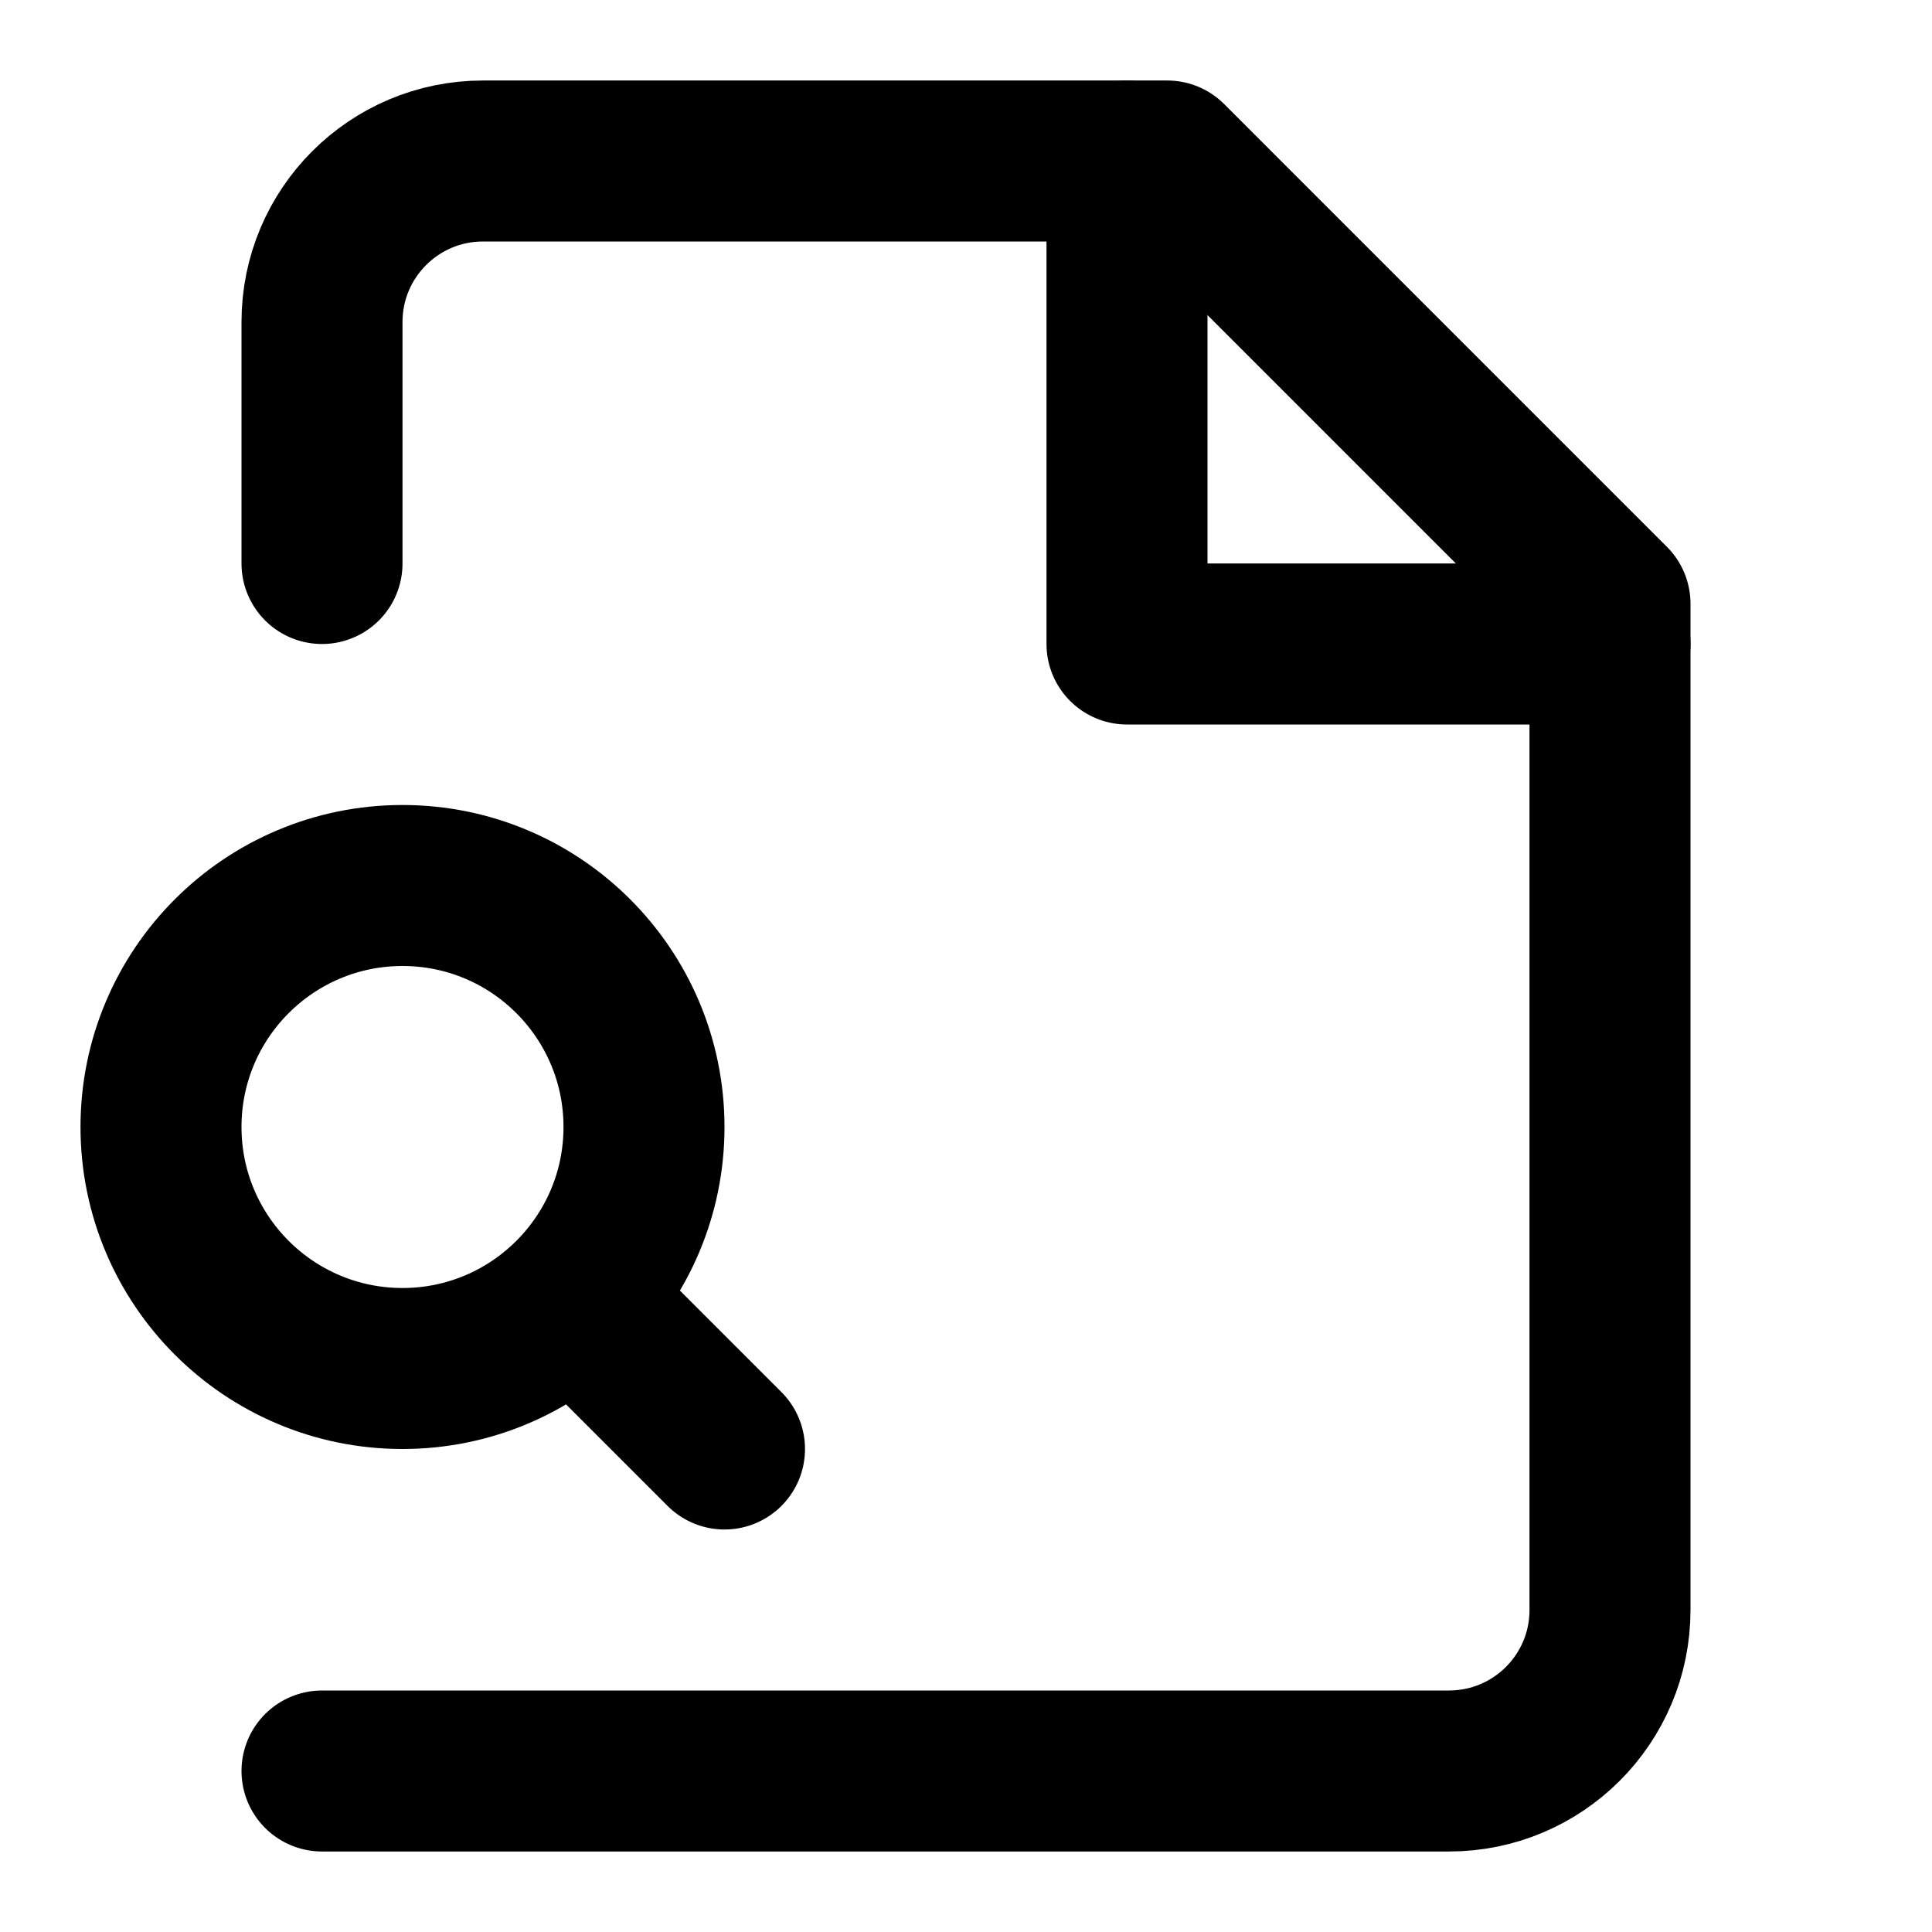
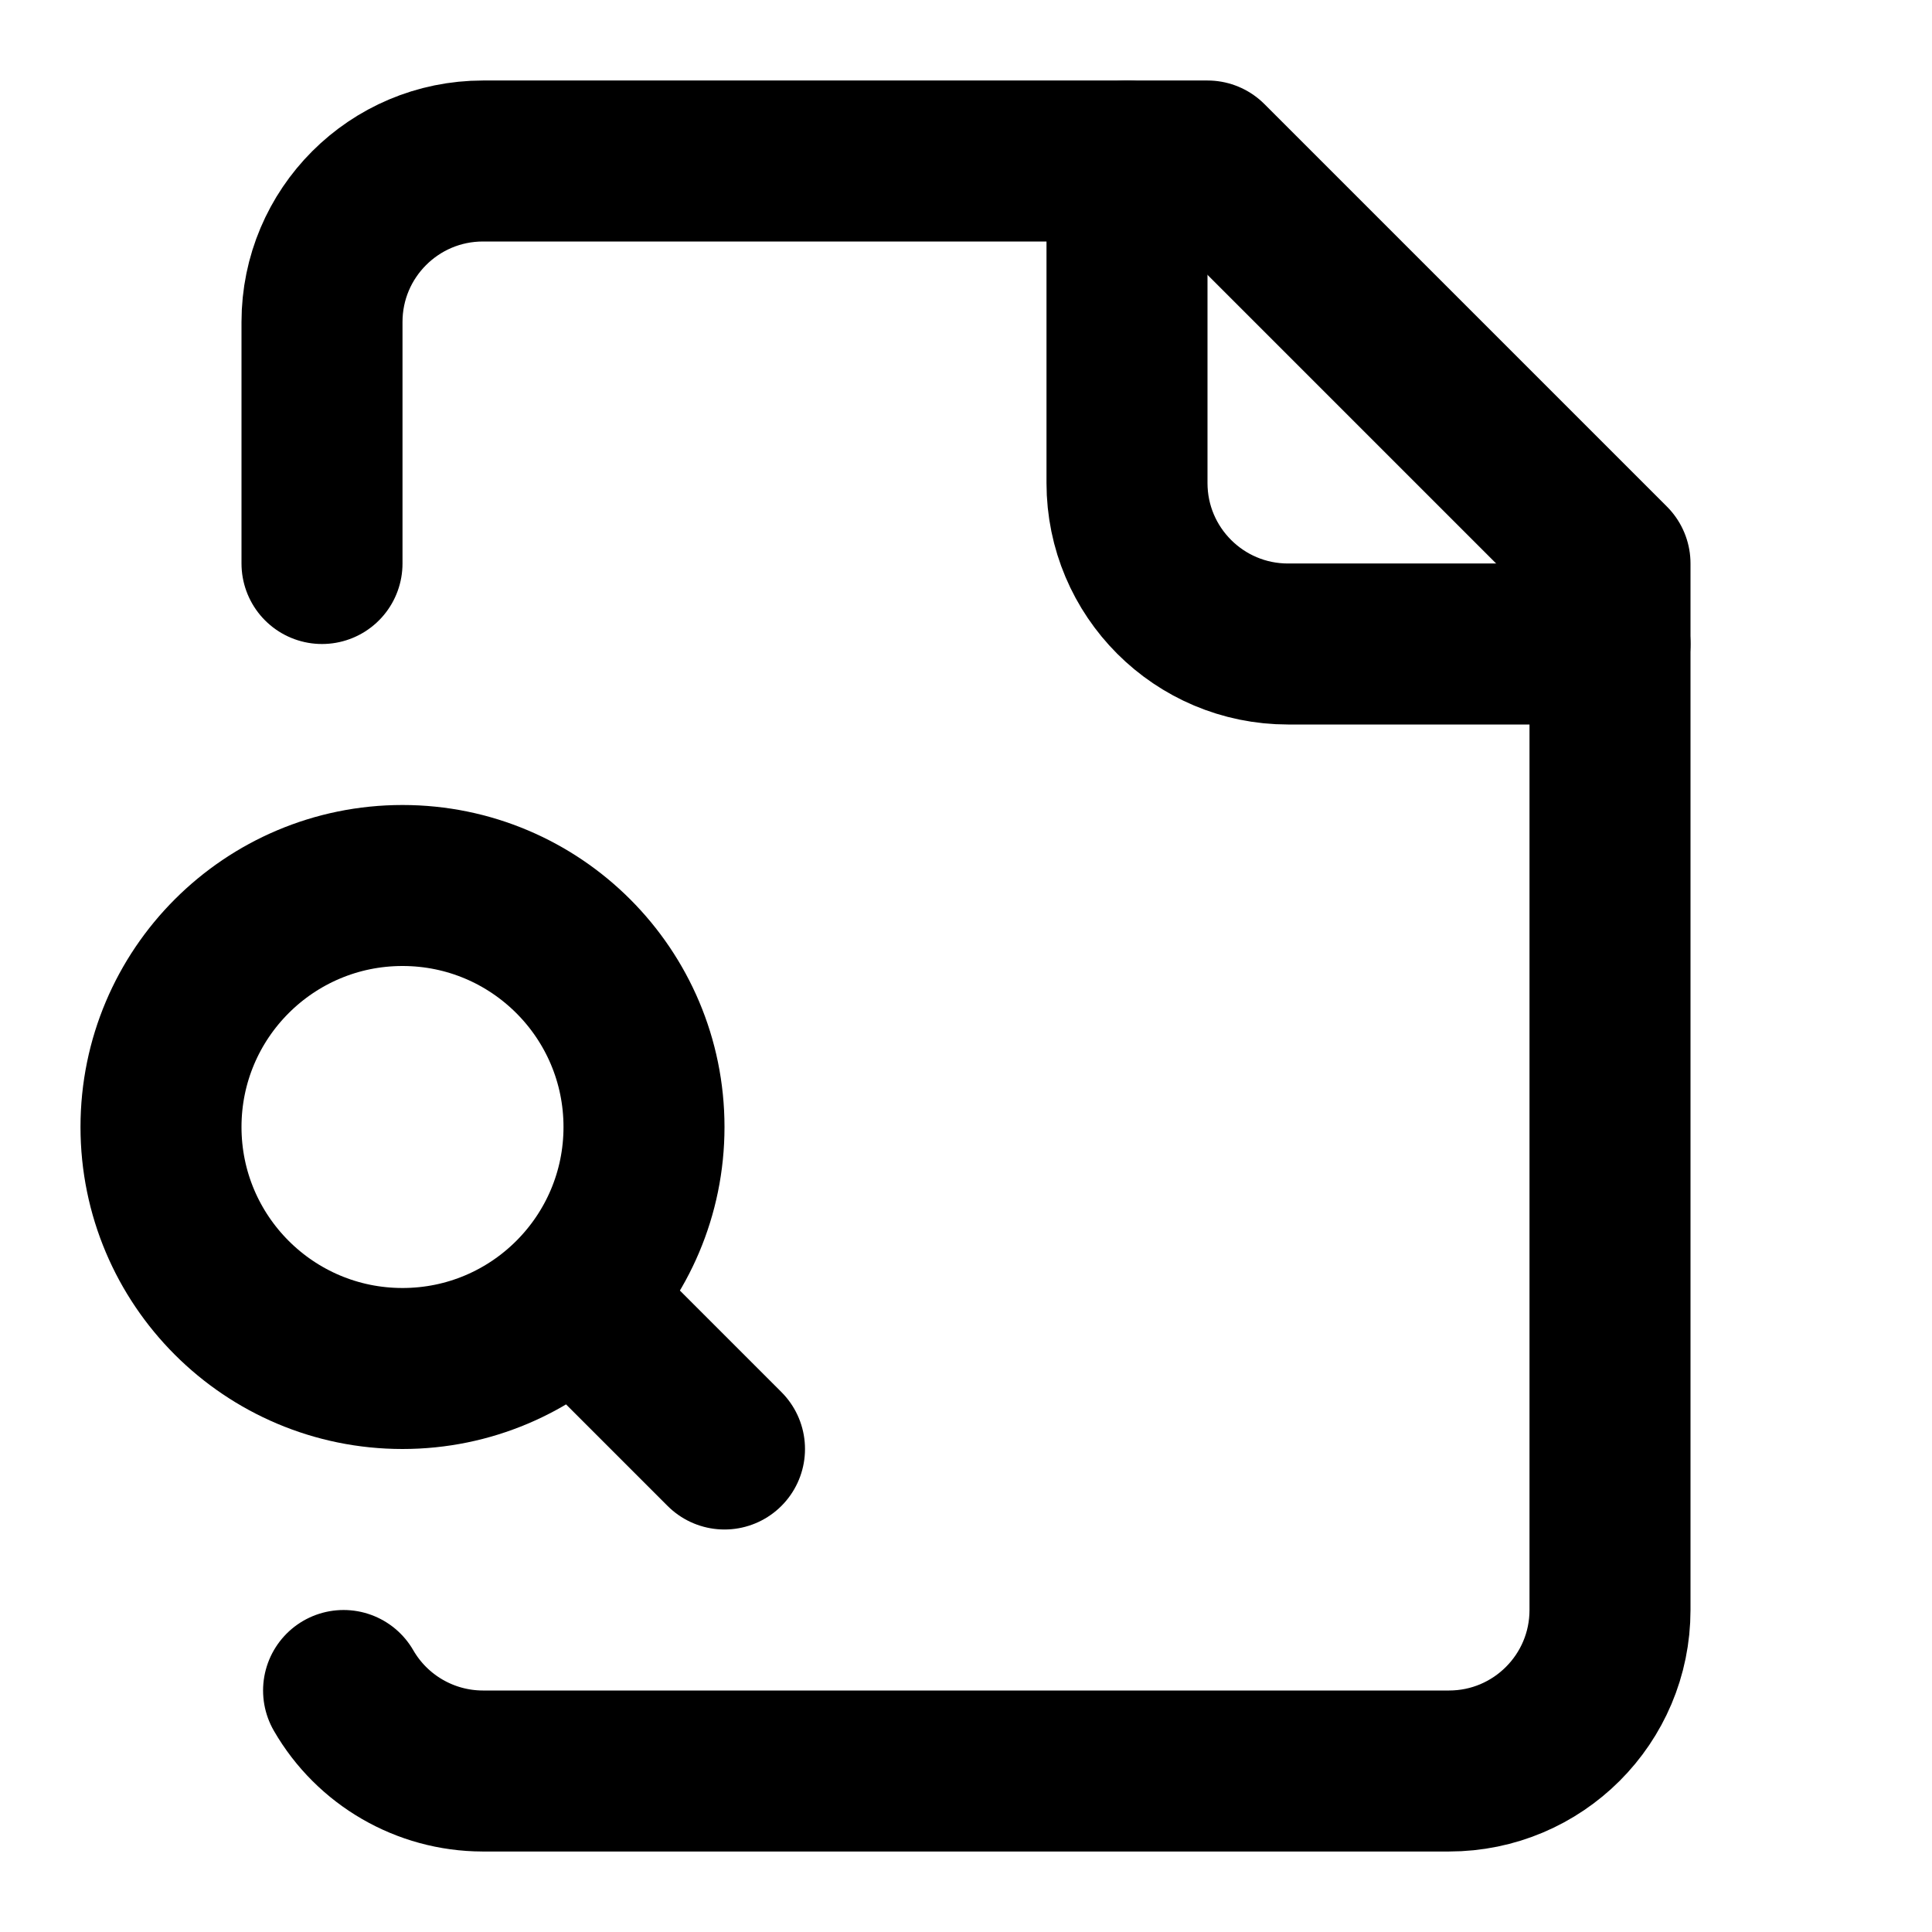
<svg xmlns="http://www.w3.org/2000/svg" width="24" height="24" viewBox="0 0 24 24" fill="none" stroke="currentColor" stroke-width="2" stroke-linecap="round" stroke-linejoin="round">
-   <path d="M4 22h14a2 2 0 0 0 2-2V7.5L14.5 2H6a2 2 0 0 0-2 2v3" />
-   <polyline points="14 2 14 8 20 8" />
-   <path d="M5 17a3 3 0 1 0 0-6 3 3 0 0 0 0 6z" />
+   <path d="M14 2v4a2 2 0 0 0 2 2h4" />
+   <path d="M4.268 21a2 2 0 0 0 1.727 1H18a2 2 0 0 0 2-2V7l-5-5H6a2 2 0 0 0-2 2v3" />
  <path d="m9 18-1.5-1.5" />
+   <circle cx="5" cy="14" r="3" />
</svg>
